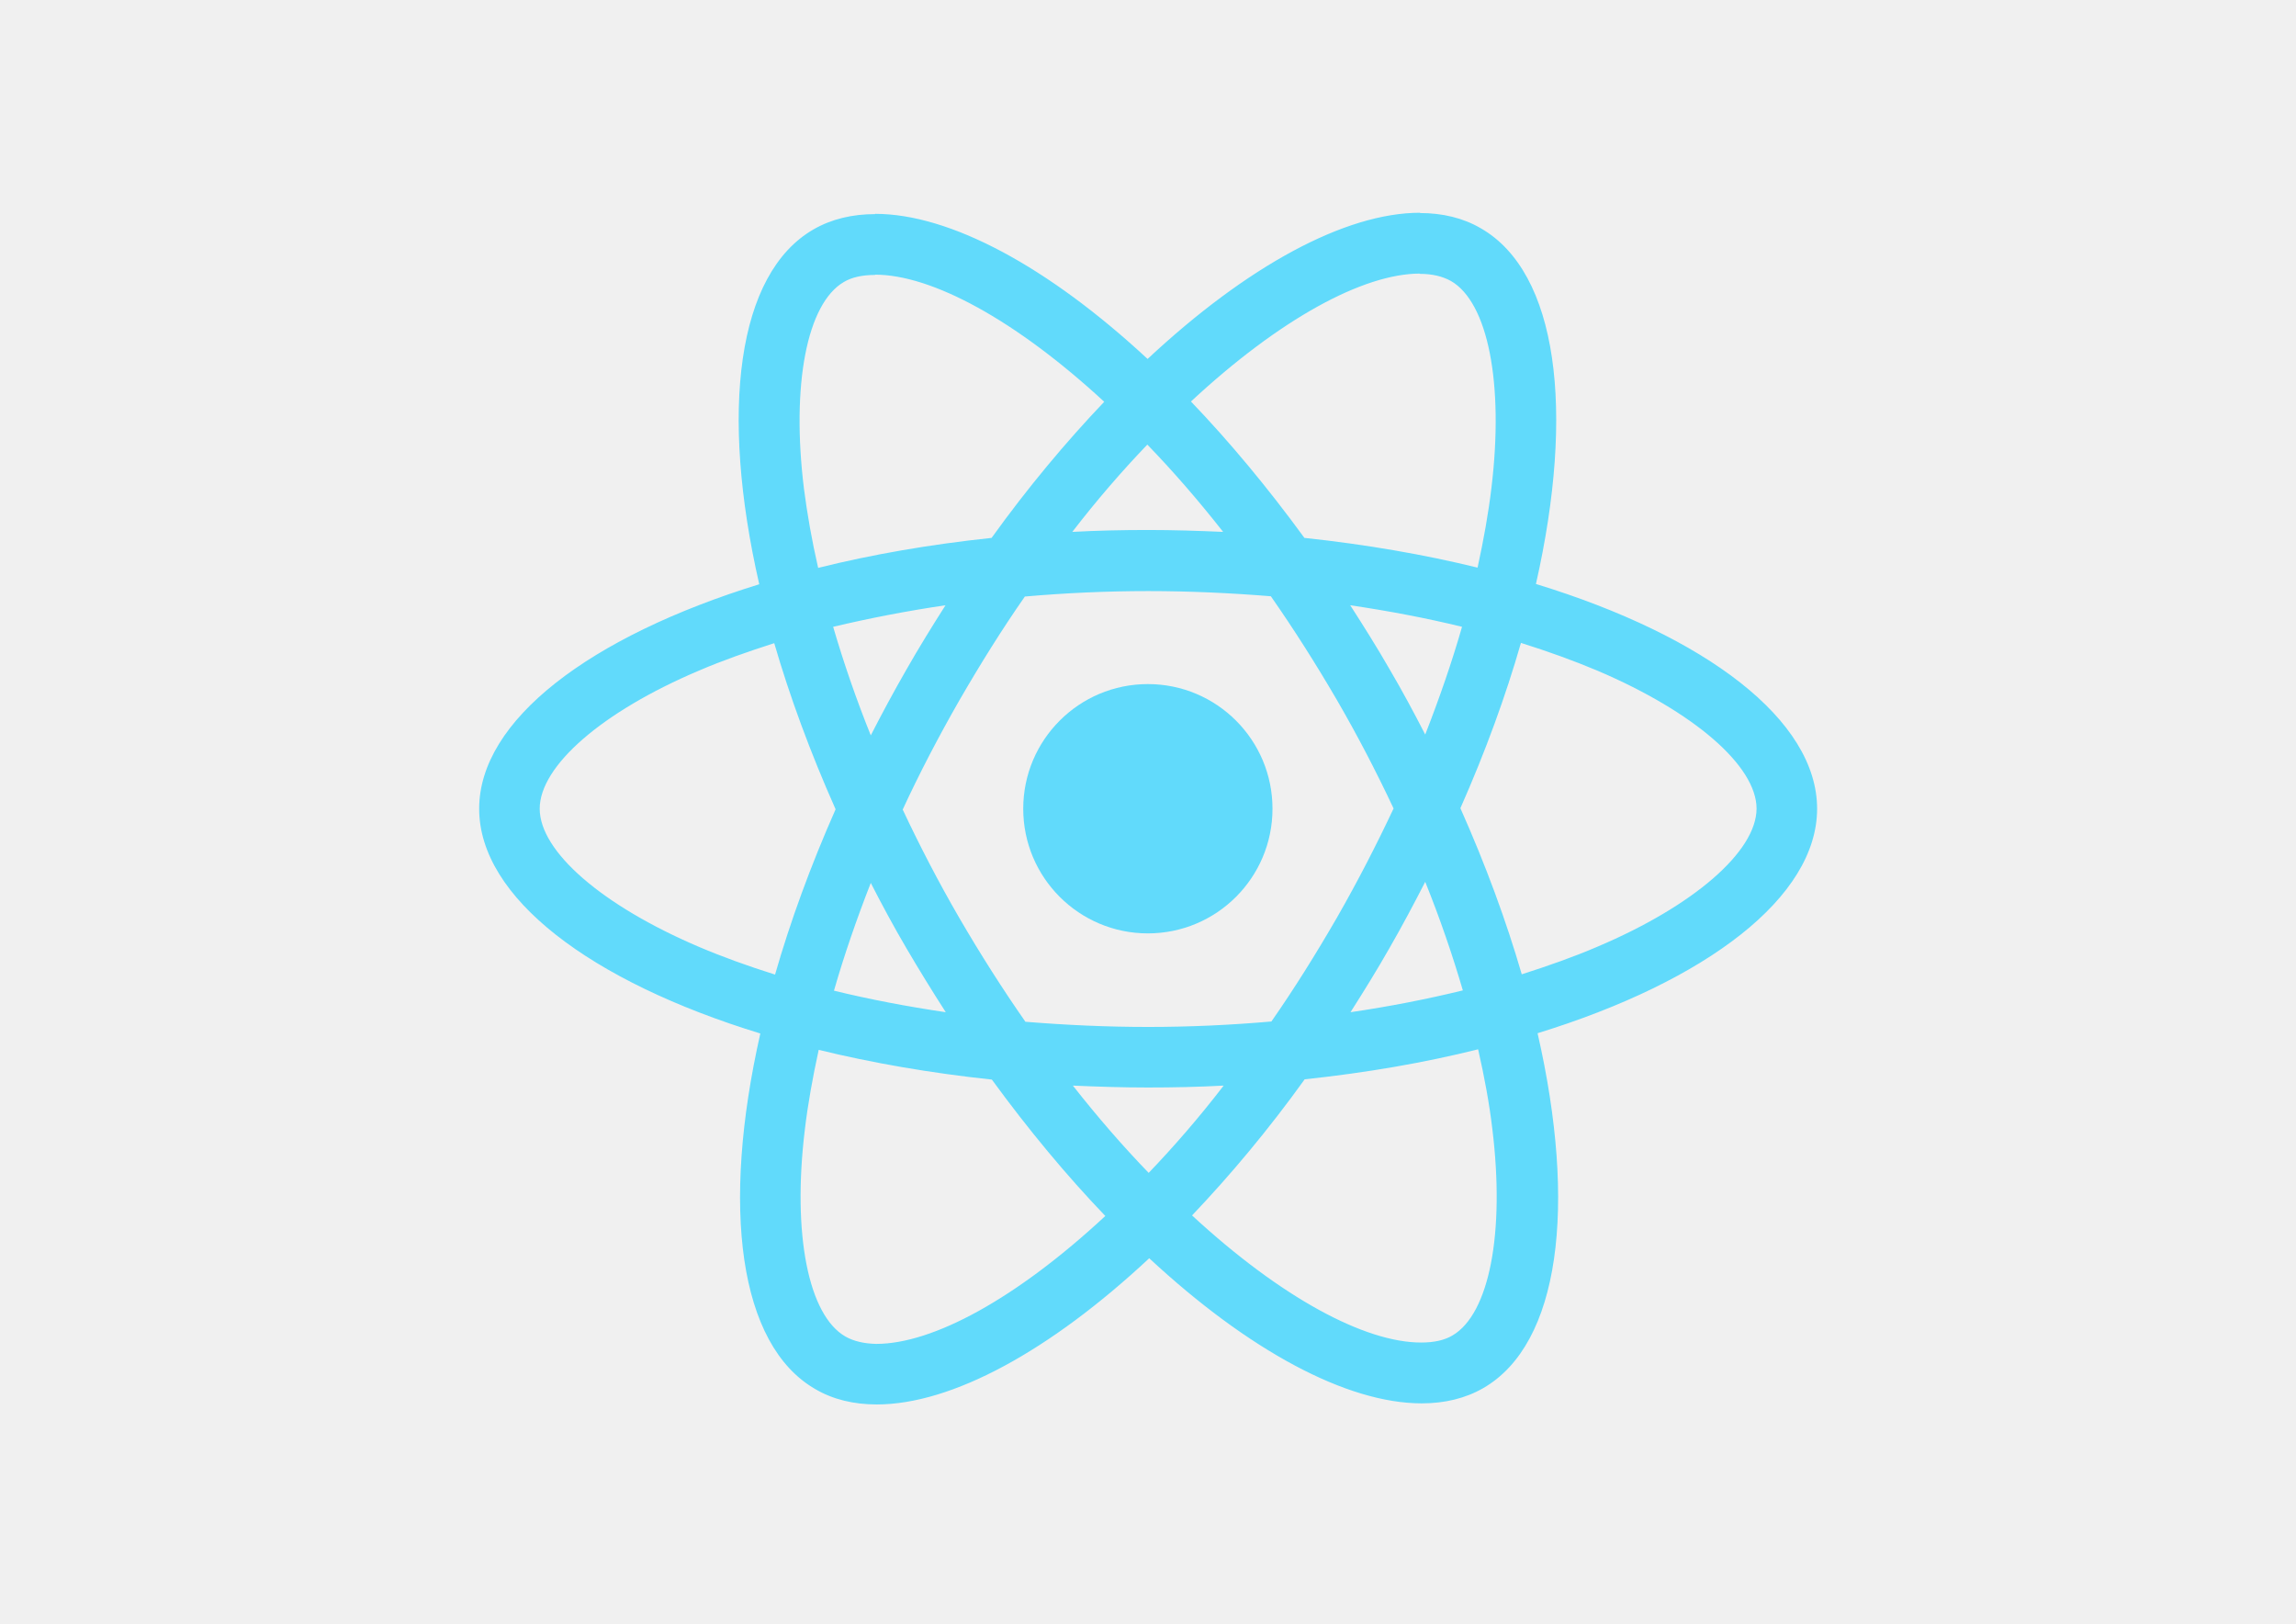
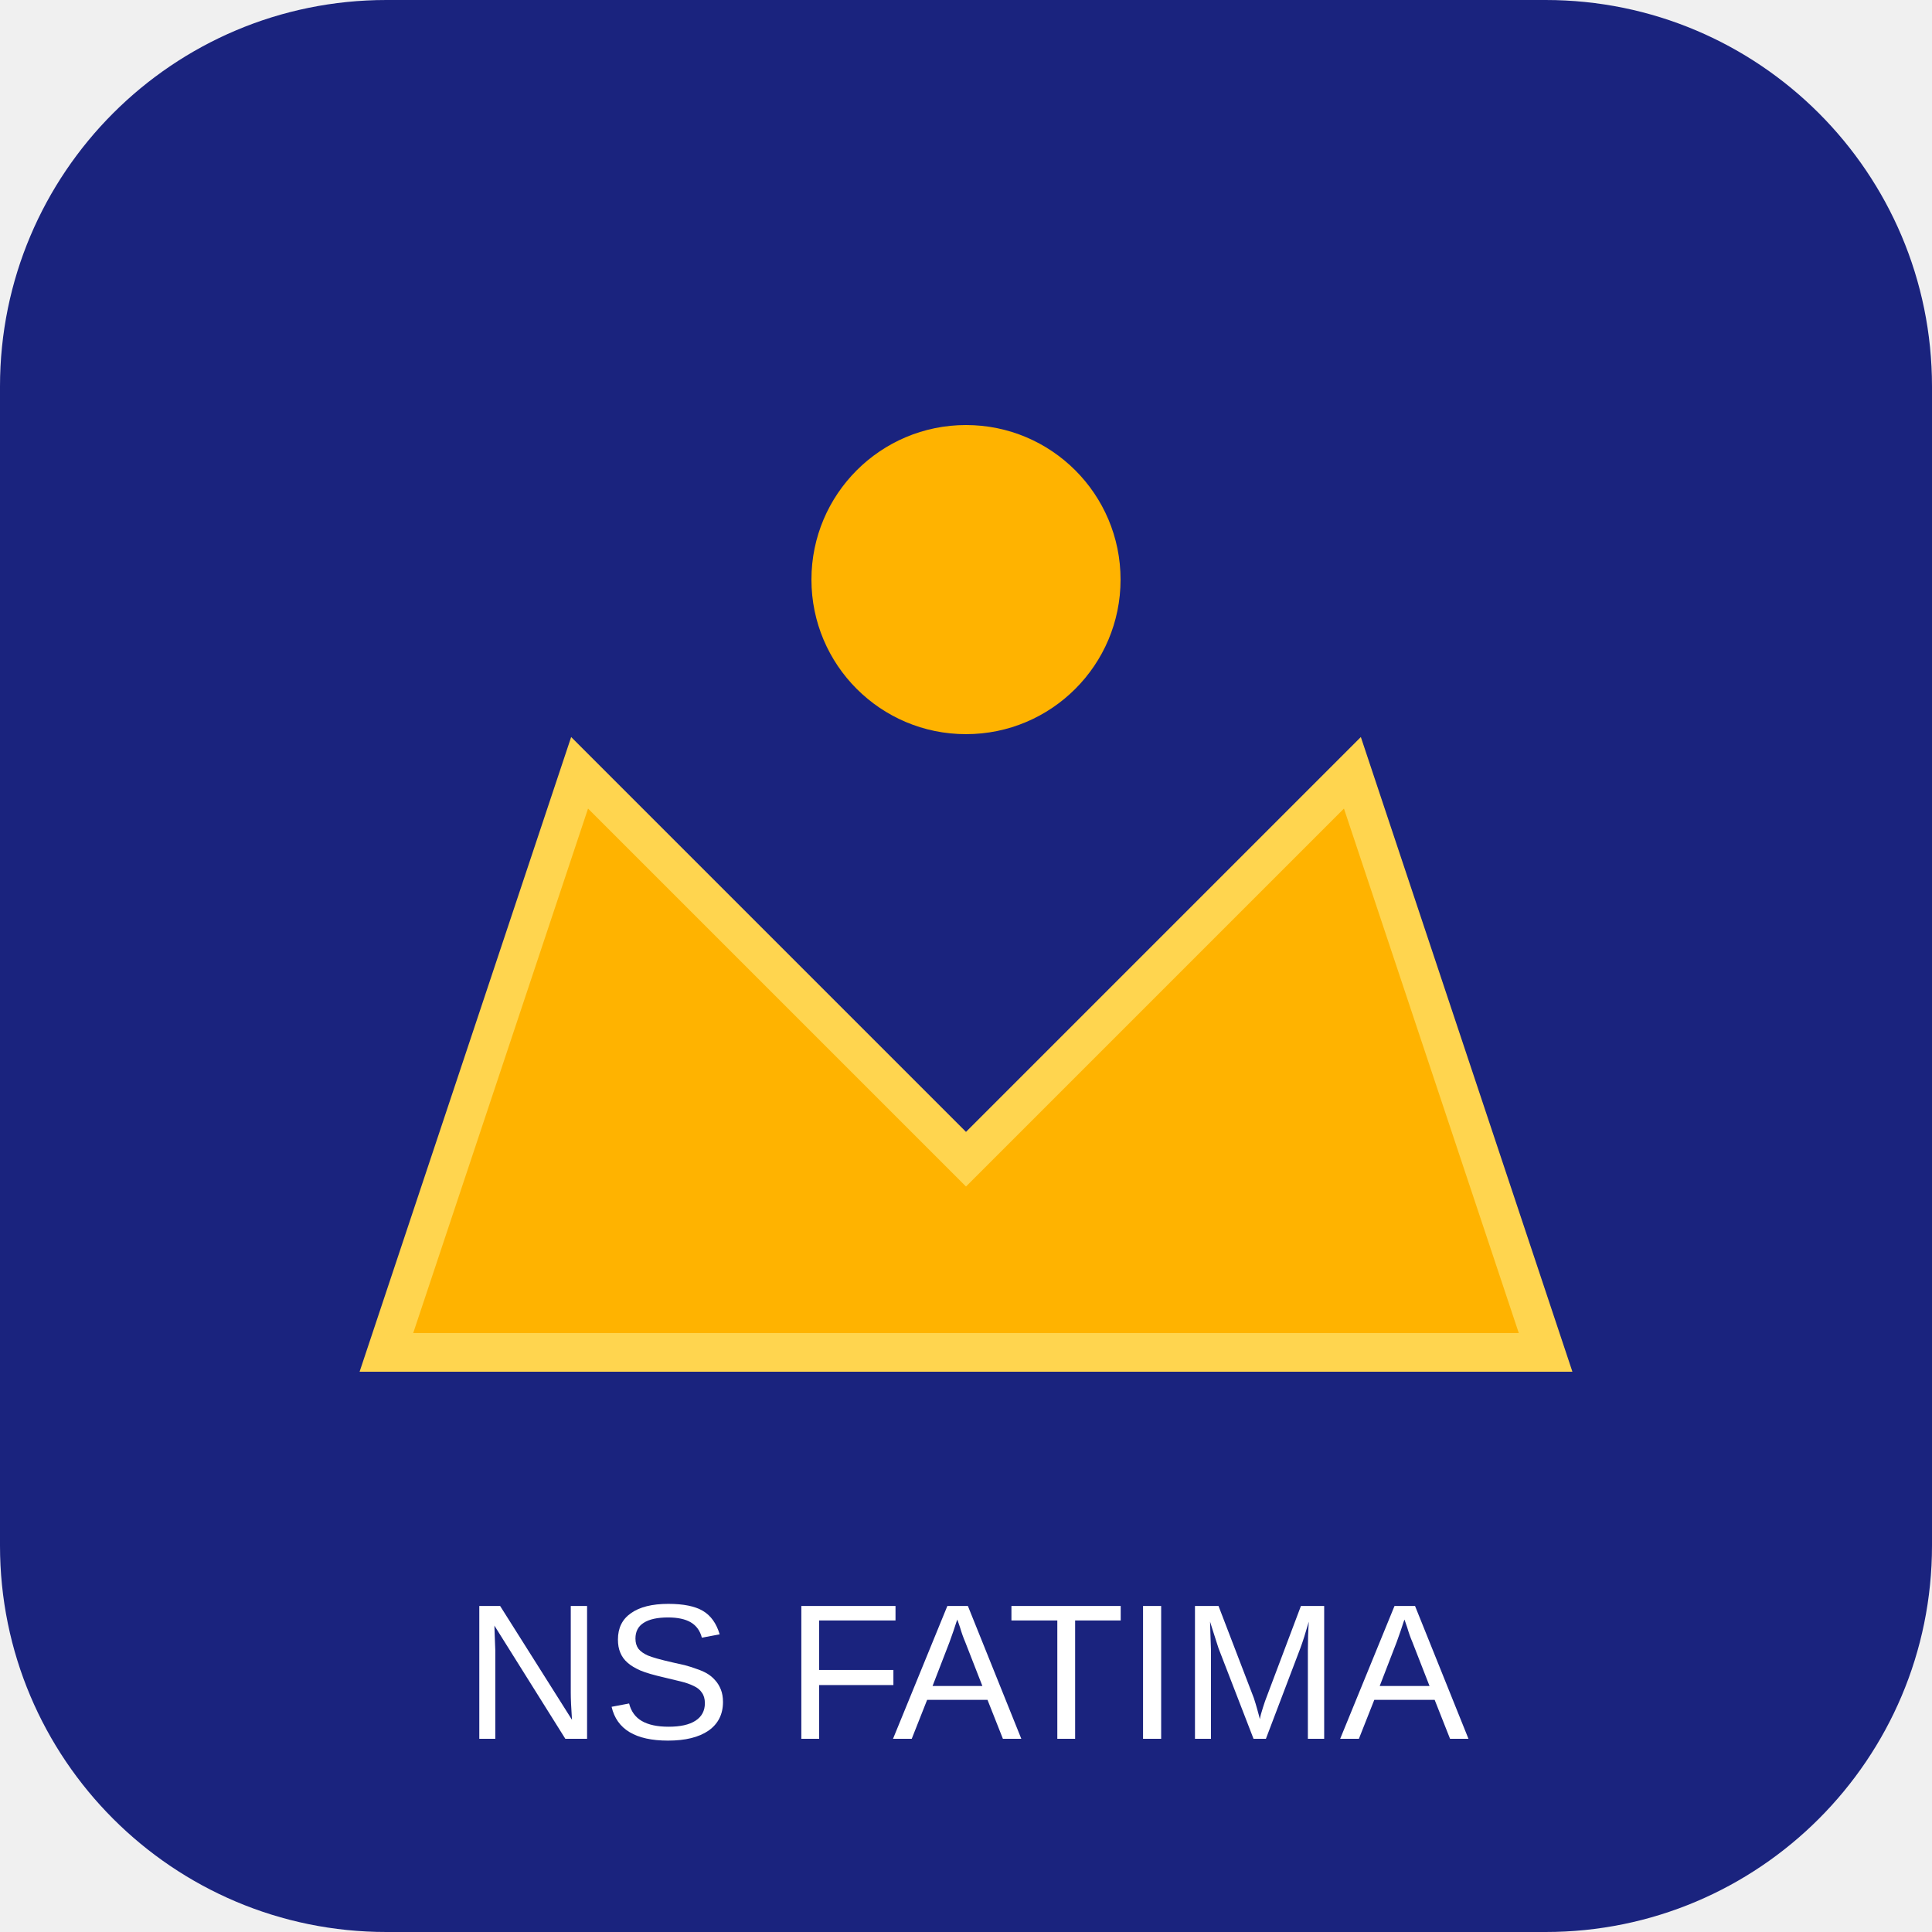
- <svg xmlns="http://www.w3.org/2000/svg" viewBox="0 0 841.9 595.3">
-   <g fill="#61DAFB">
-     <path d="M666.3 296.5c0-32.5-40.7-63.3-103.1-82.4 14.4-63.6 8-114.2-20.2-130.4-6.5-3.8-14.1-5.6-22.4-5.6v22.3c4.6 0 8.3.9 11.4 2.6 13.6 7.8 19.5 37.5 14.9 75.7-1.1 9.4-2.9 19.3-5.1 29.4-19.6-4.8-41-8.5-63.5-10.9-13.5-18.5-27.5-35.3-41.6-50 32.6-30.3 63.2-46.9 84-46.9V78c-27.5 0-63.5 19.6-99.9 53.6-36.4-33.8-72.4-53.2-99.9-53.2v22.3c20.7 0 51.4 16.5 84 46.6-14 14.7-28 31.4-41.3 49.9-22.6 2.4-44 6.1-63.6 11-2.3-10-4-19.7-5.2-29-4.7-38.2 1.1-67.9 14.6-75.8 3-1.8 6.9-2.6 11.5-2.6V78.5c-8.4 0-16 1.8-22.6 5.6-28.1 16.2-34.4 66.7-19.9 130.1-62.2 19.2-102.7 49.9-102.7 82.3 0 32.5 40.7 63.3 103.1 82.4-14.4 63.6-8 114.2 20.2 130.4 6.5 3.8 14.1 5.6 22.5 5.6 27.5 0 63.5-19.6 99.9-53.6 36.4 33.8 72.4 53.2 99.9 53.2 8.4 0 16-1.8 22.6-5.6 28.1-16.2 34.4-66.7 19.9-130.1 62-19.1 102.5-49.9 102.5-82.3zm-130.2-66.7c-3.7 12.9-8.3 26.2-13.5 39.5-4.1-8-8.4-16-13.1-24-4.6-8-9.5-15.8-14.4-23.4 14.2 2.1 27.9 4.7 41 7.9zm-45.8 106.5c-7.8 13.5-15.8 26.3-24.1 38.2-14.9 1.3-30 2-45.2 2-15.1 0-30.2-.7-45-1.9-8.3-11.9-16.4-24.6-24.2-38-7.6-13.1-14.5-26.4-20.8-39.8 6.2-13.4 13.2-26.8 20.7-39.9 7.8-13.5 15.8-26.3 24.1-38.2 14.9-1.3 30-2 45.2-2 15.1 0 30.2.7 45 1.9 8.3 11.9 16.4 24.6 24.2 38 7.6 13.1 14.5 26.4 20.8 39.8-6.3 13.4-13.2 26.8-20.7 39.9zm32.3-13c5.4 13.4 10 26.8 13.8 39.8-13.1 3.2-26.9 5.9-41.2 8 4.9-7.7 9.8-15.6 14.4-23.7 4.6-8 8.9-16.1 13-24.1zM421.2 430c-9.3-9.6-18.6-20.3-27.8-32 9 .4 18.2.7 27.5.7 9.4 0 18.7-.2 27.8-.7-9 11.7-18.3 22.4-27.5 32zm-74.4-58.9c-14.2-2.1-27.9-4.7-41-7.9 3.7-12.9 8.3-26.2 13.5-39.5 4.1 8 8.4 16 13.1 24 4.7 8 9.5 15.8 14.4 23.4zM420.7 163c9.3 9.6 18.6 20.3 27.8 32-9-.4-18.2-.7-27.5-.7-9.4 0-18.7.2-27.8.7 9-11.7 18.3-22.4 27.5-32zm-74 58.9c-4.9 7.7-9.8 15.6-14.4 23.7-4.6 8-8.9 16-13 24-5.4-13.4-10-26.8-13.8-39.8 13.1-3.1 26.9-5.8 41.2-7.9zm-90.5 125.2c-35.4-15.1-58.3-34.9-58.3-50.6 0-15.7 22.9-35.6 58.3-50.6 8.6-3.7 18-7 27.7-10.1 5.7 19.6 13.2 40 22.5 60.9-9.2 20.8-16.6 41.1-22.2 60.6-9.9-3.1-19.3-6.5-28-10.2zM310 490c-13.6-7.8-19.5-37.5-14.9-75.7 1.1-9.4 2.9-19.3 5.1-29.4 19.6 4.8 41 8.5 63.5 10.9 13.5 18.5 27.5 35.3 41.6 50-32.6 30.3-63.2 46.9-84 46.9-4.5-.1-8.3-1-11.3-2.7zm237.2-76.2c4.7 38.2-1.1 67.9-14.6 75.8-3 1.8-6.9 2.6-11.5 2.6-20.7 0-51.4-16.5-84-46.6 14-14.7 28-31.4 41.3-49.9 22.6-2.4 44-6.1 63.6-11 2.3 10.1 4.1 19.8 5.2 29.1zm38.5-66.7c-8.6 3.7-18 7-27.7 10.1-5.7-19.6-13.2-40-22.5-60.9 9.2-20.8 16.6-41.1 22.2-60.6 9.9 3.1 19.3 6.5 28.1 10.2 35.4 15.1 58.3 34.9 58.3 50.6-.1 15.7-23 35.6-58.4 50.6zM320.8 78.4z" />
-     <circle cx="420.9" cy="296.5" r="45.7" />
-     <path d="M520.5 78.1z" />
-   </g>
+ <svg xmlns="http://www.w3.org/2000/svg" viewBox="0 0 100 100">
+   <rect width="100" height="100" fill="#1A237E" rx="20" />
+   <path d="M20 70 L30 40 L50 60 L70 40 L80 70 Z" fill="#FFB300" stroke="#FFD54F" stroke-width="2" />
+   <circle cx="50" cy="30" r="8" fill="#FFB300" />
+   <text x="50" y="90" font-family="Arial" font-size="10" fill="white" text-anchor="middle">NS FATIMA</text>
</svg>
